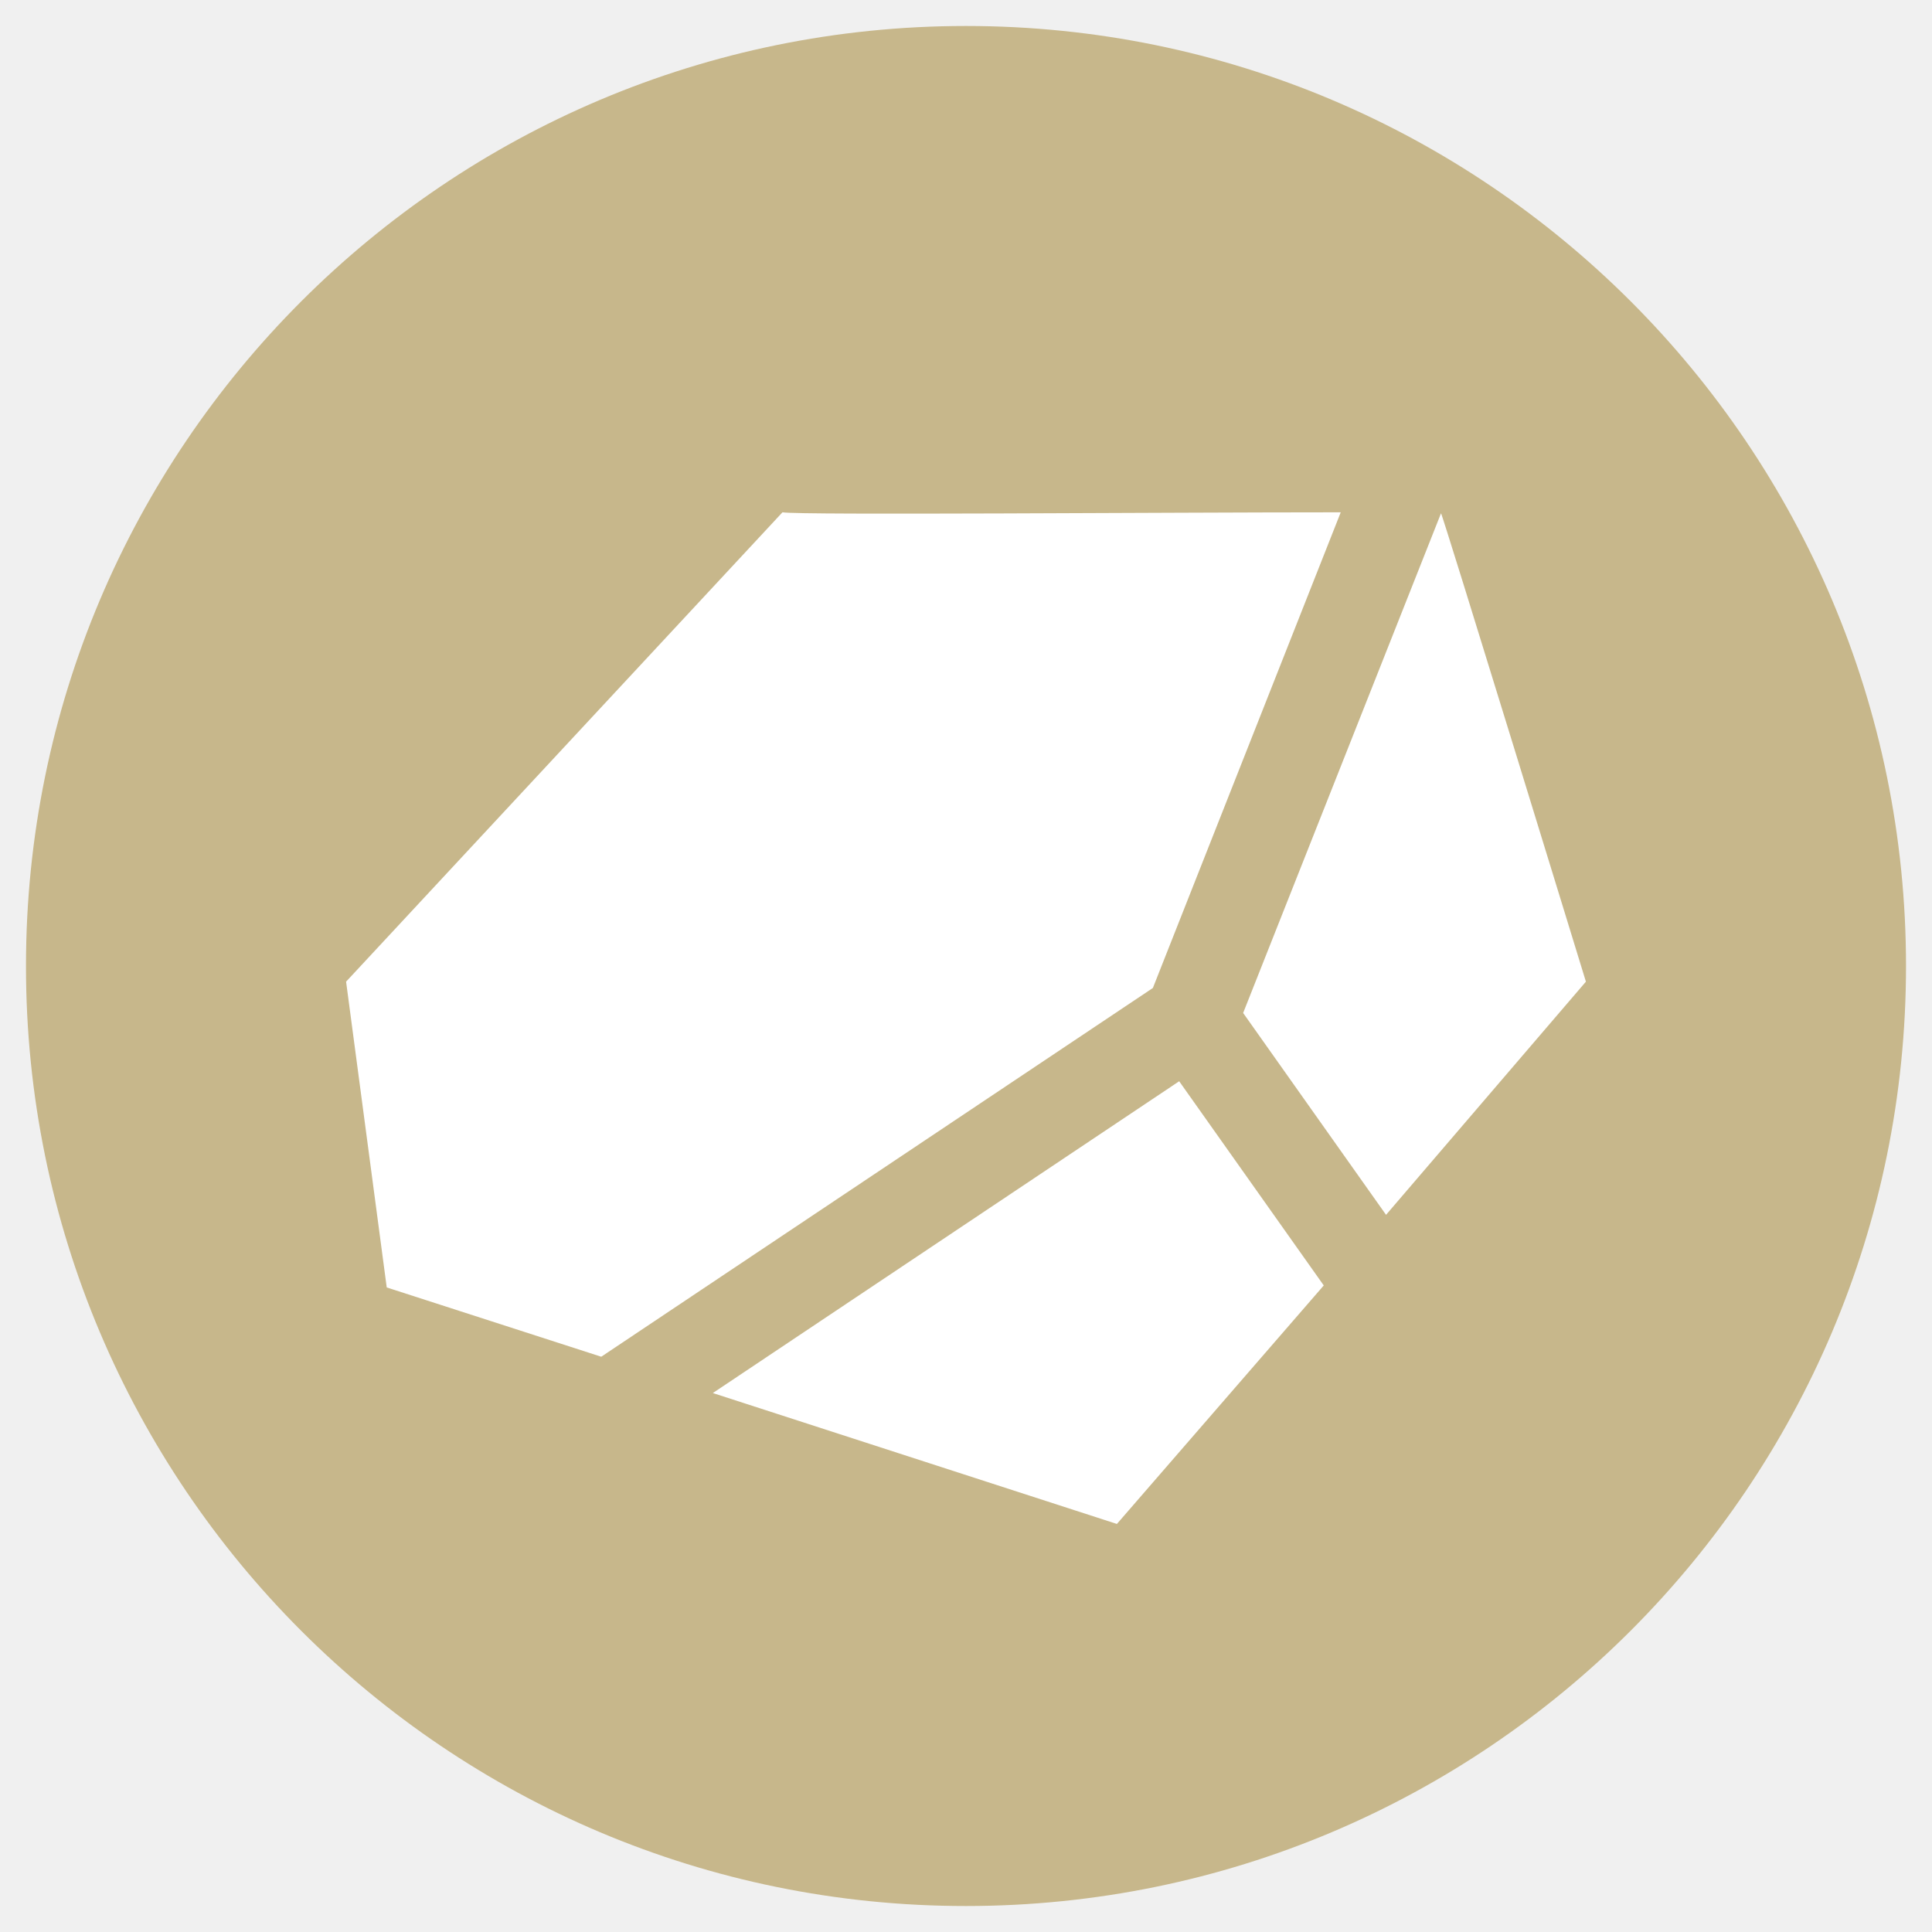
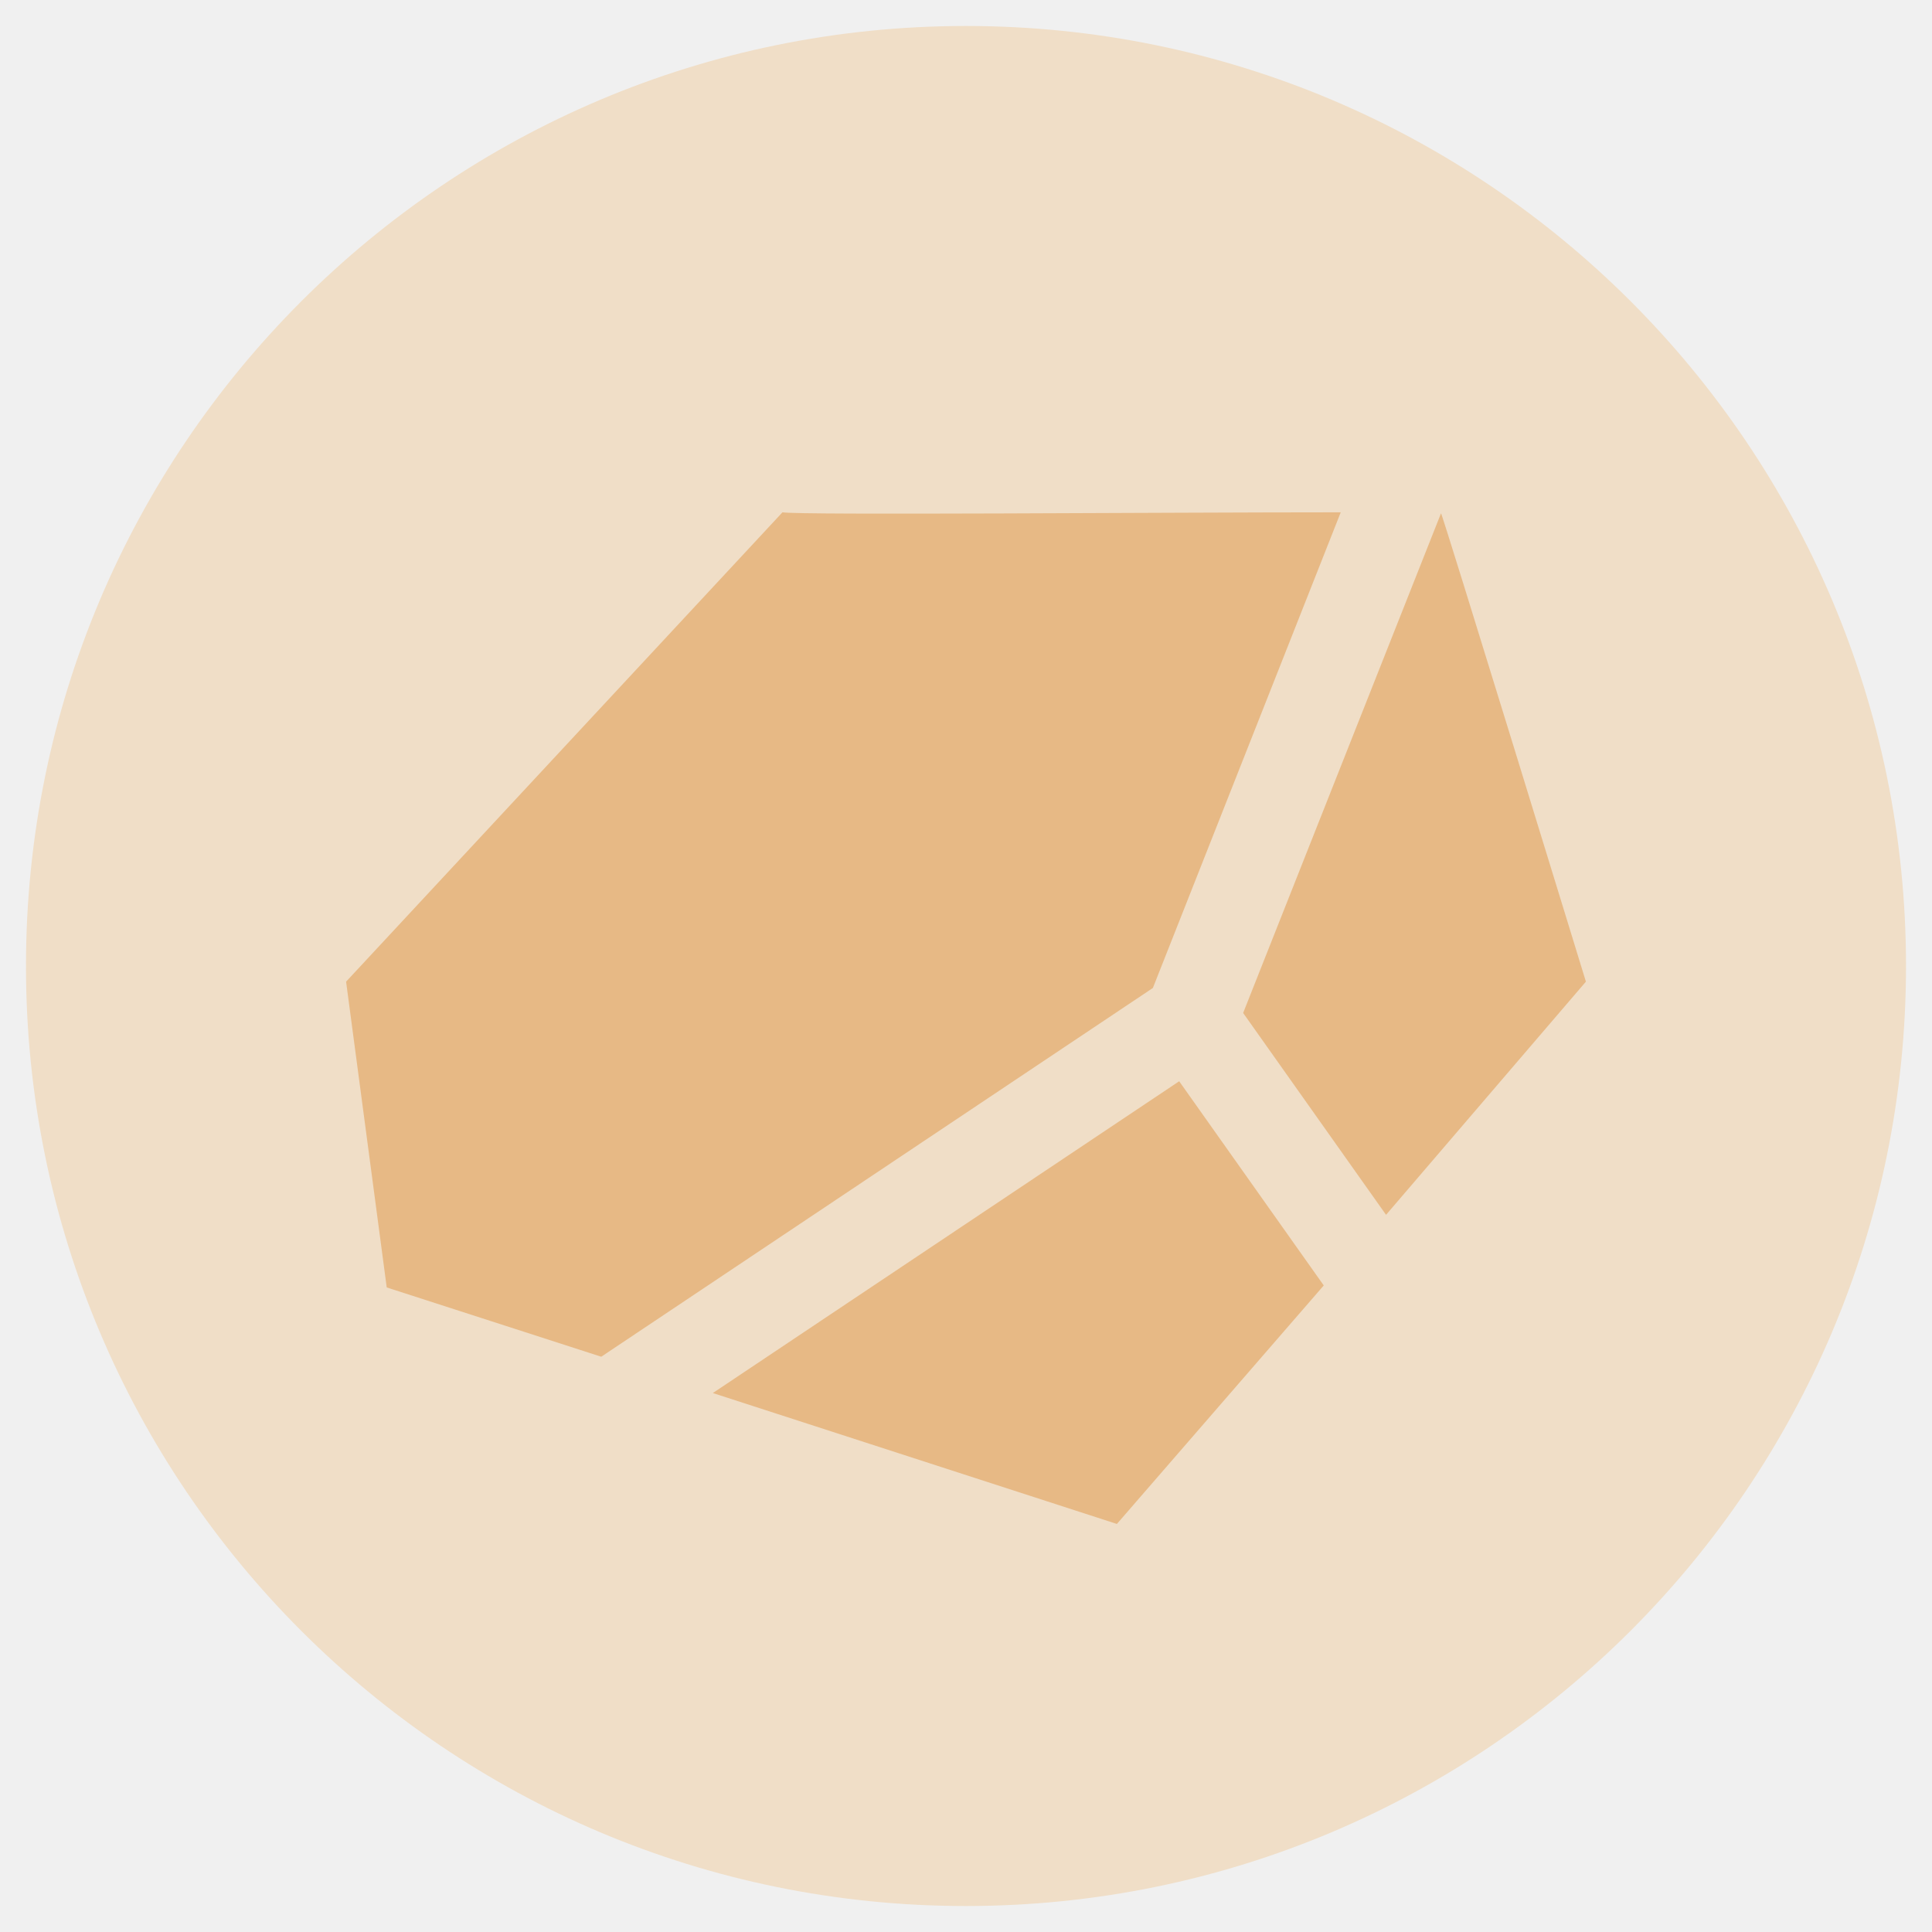
<svg xmlns="http://www.w3.org/2000/svg" width="58" height="58" viewBox="0 0 58 58">
  <defs>
-     <style>.cls-1{fill:#c7b78b;}</style>
+     <style>.cls-1{fill:#F0DEC7;}</style>
  </defs>
-   <circle cx="29" cy="29" r="27" fill="#ffffff" />
+   <circle cx="29" cy="29" r="27" fill="#E7B985" />
  <g id="レイヤー_2のコピー" data-name="レイヤー 2のコピー">
    <path class="cls-1" d="M29,57.22A28.22,28.22,0,1,0,.78,29,28.21,28.21,0,0,0,29,57.22Zm4.53-11.47L21.4,41.82l14-9.36,4.34,6.13ZM47.61,29.47l-6,7-4.29-6.06,5.94-15C43.29,15.38,47.61,29.47,47.61,29.47ZM23.49,15.38c.55.09,11.33,0,16.76,0L34.61,29.66,18.05,40.73l-6.44-2.08-1.22-9.18Z" />
  </g>
</svg>
